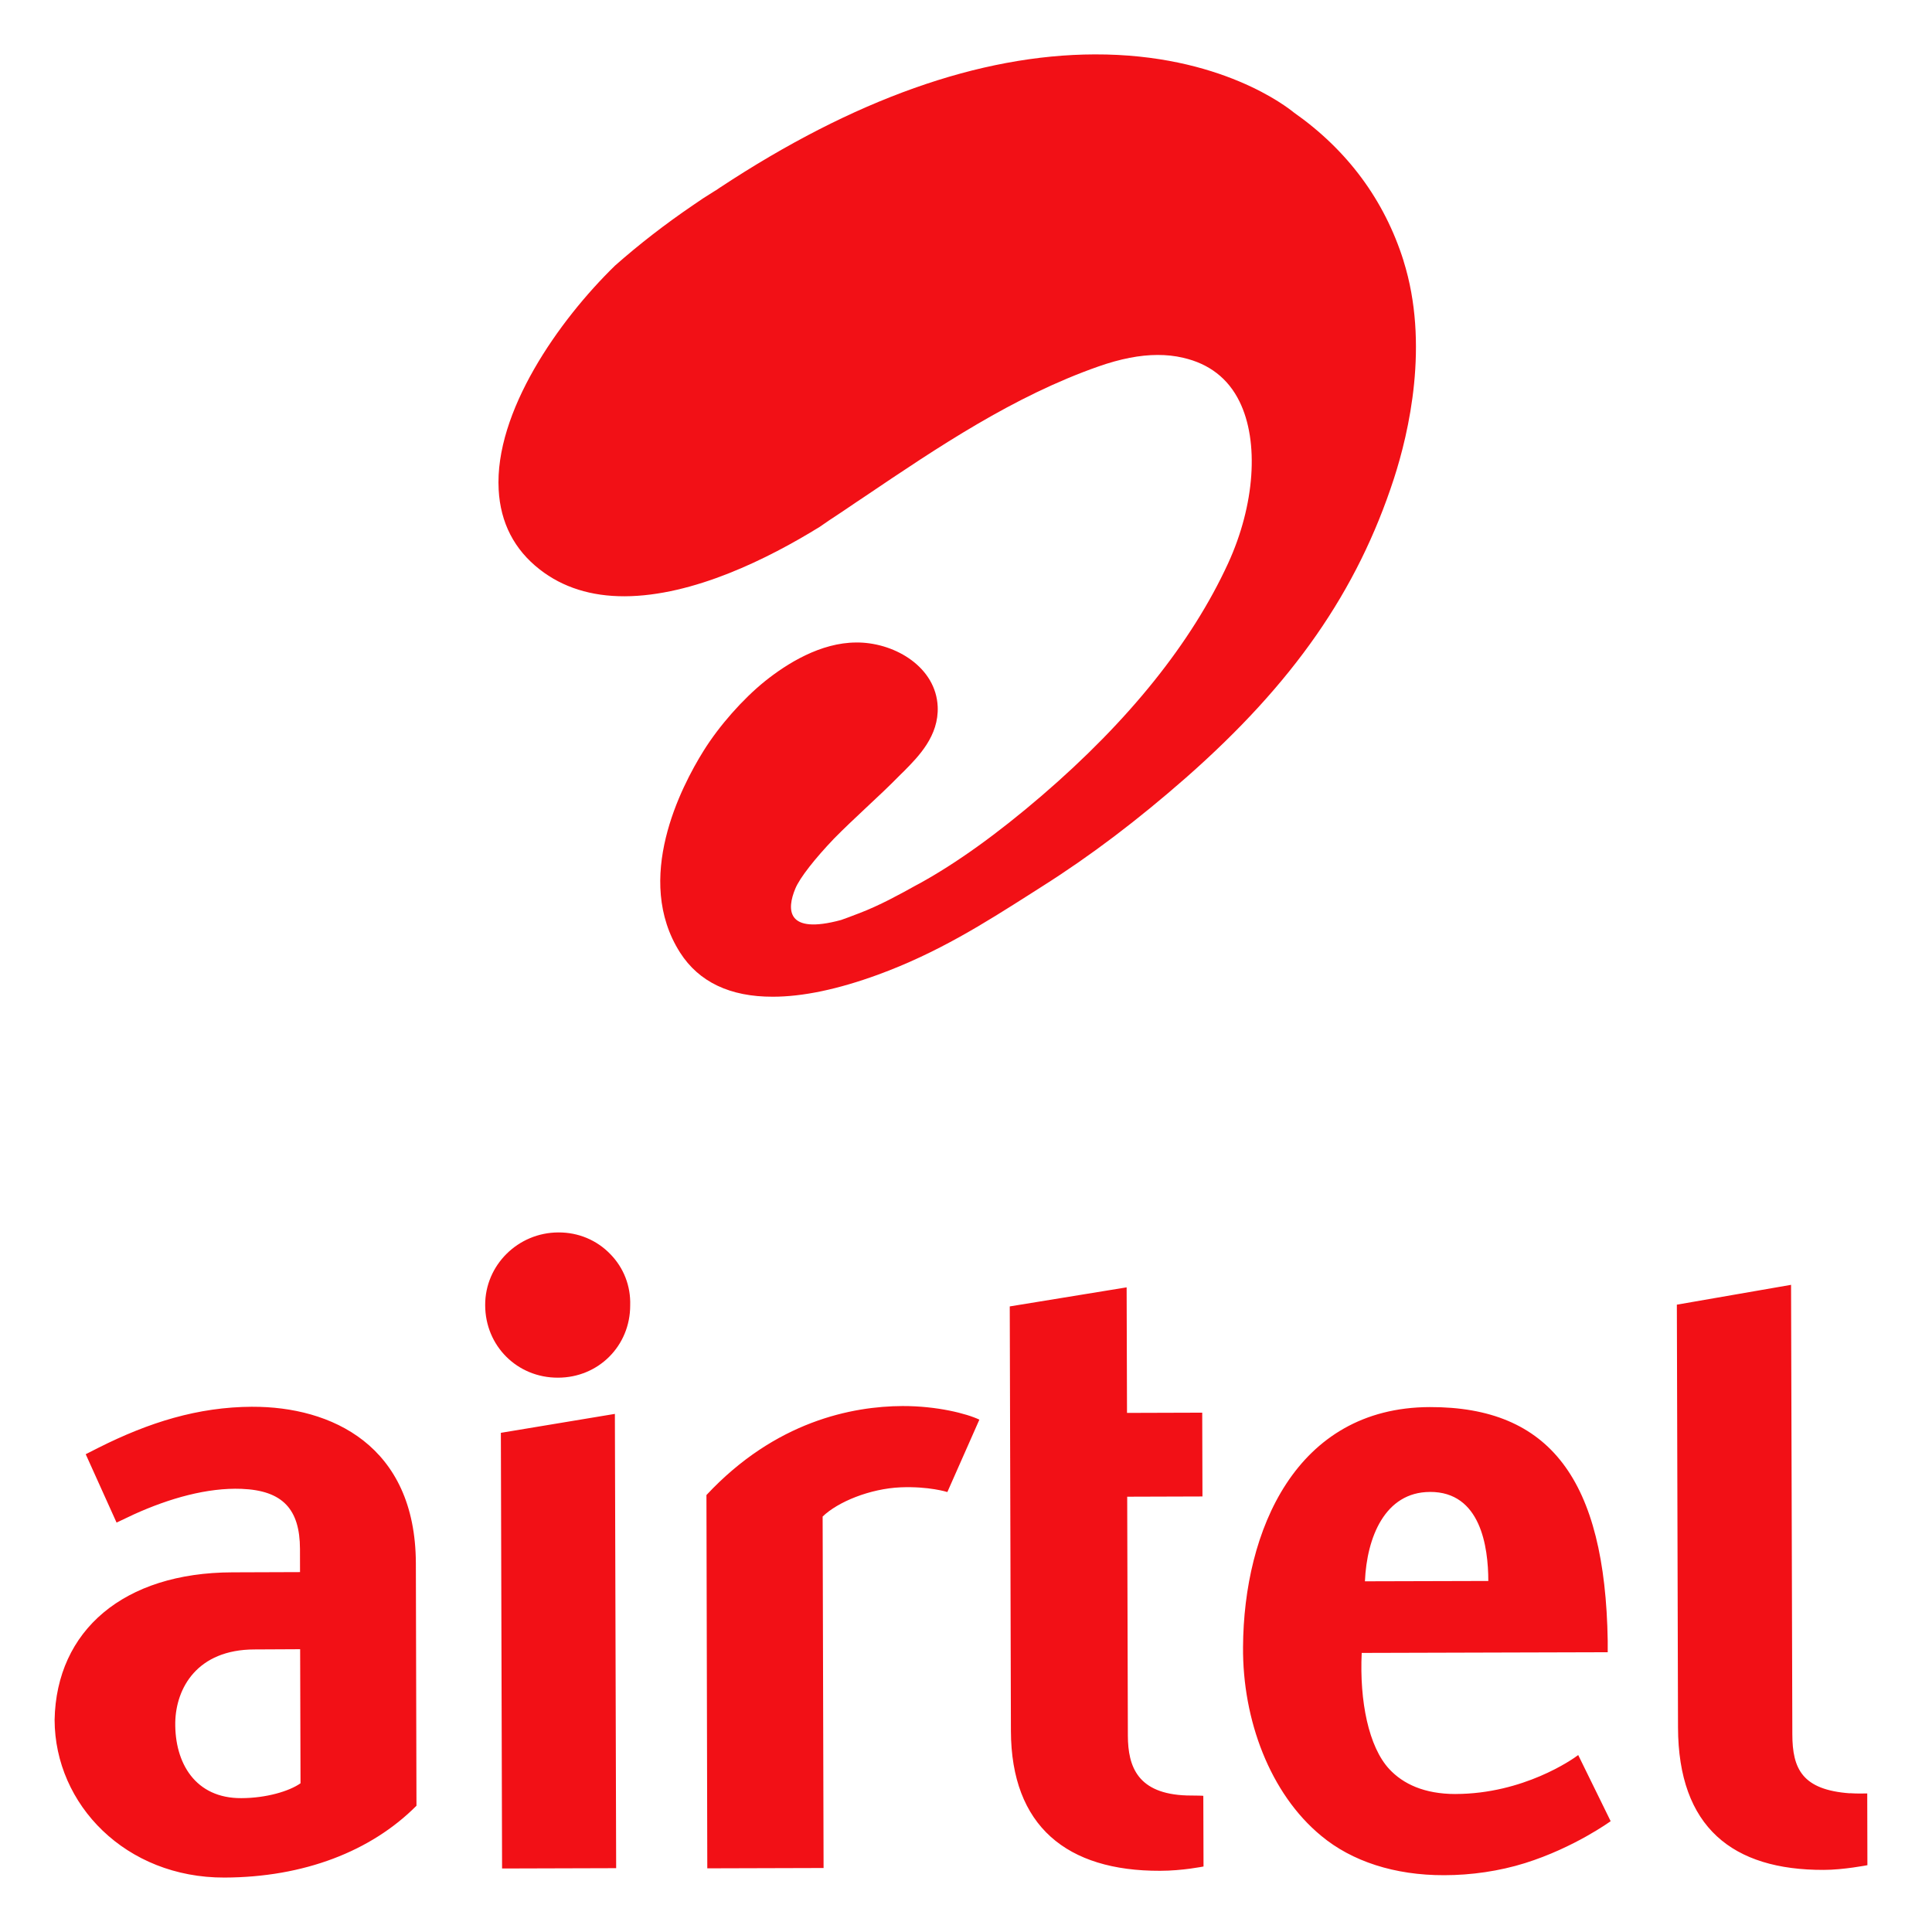
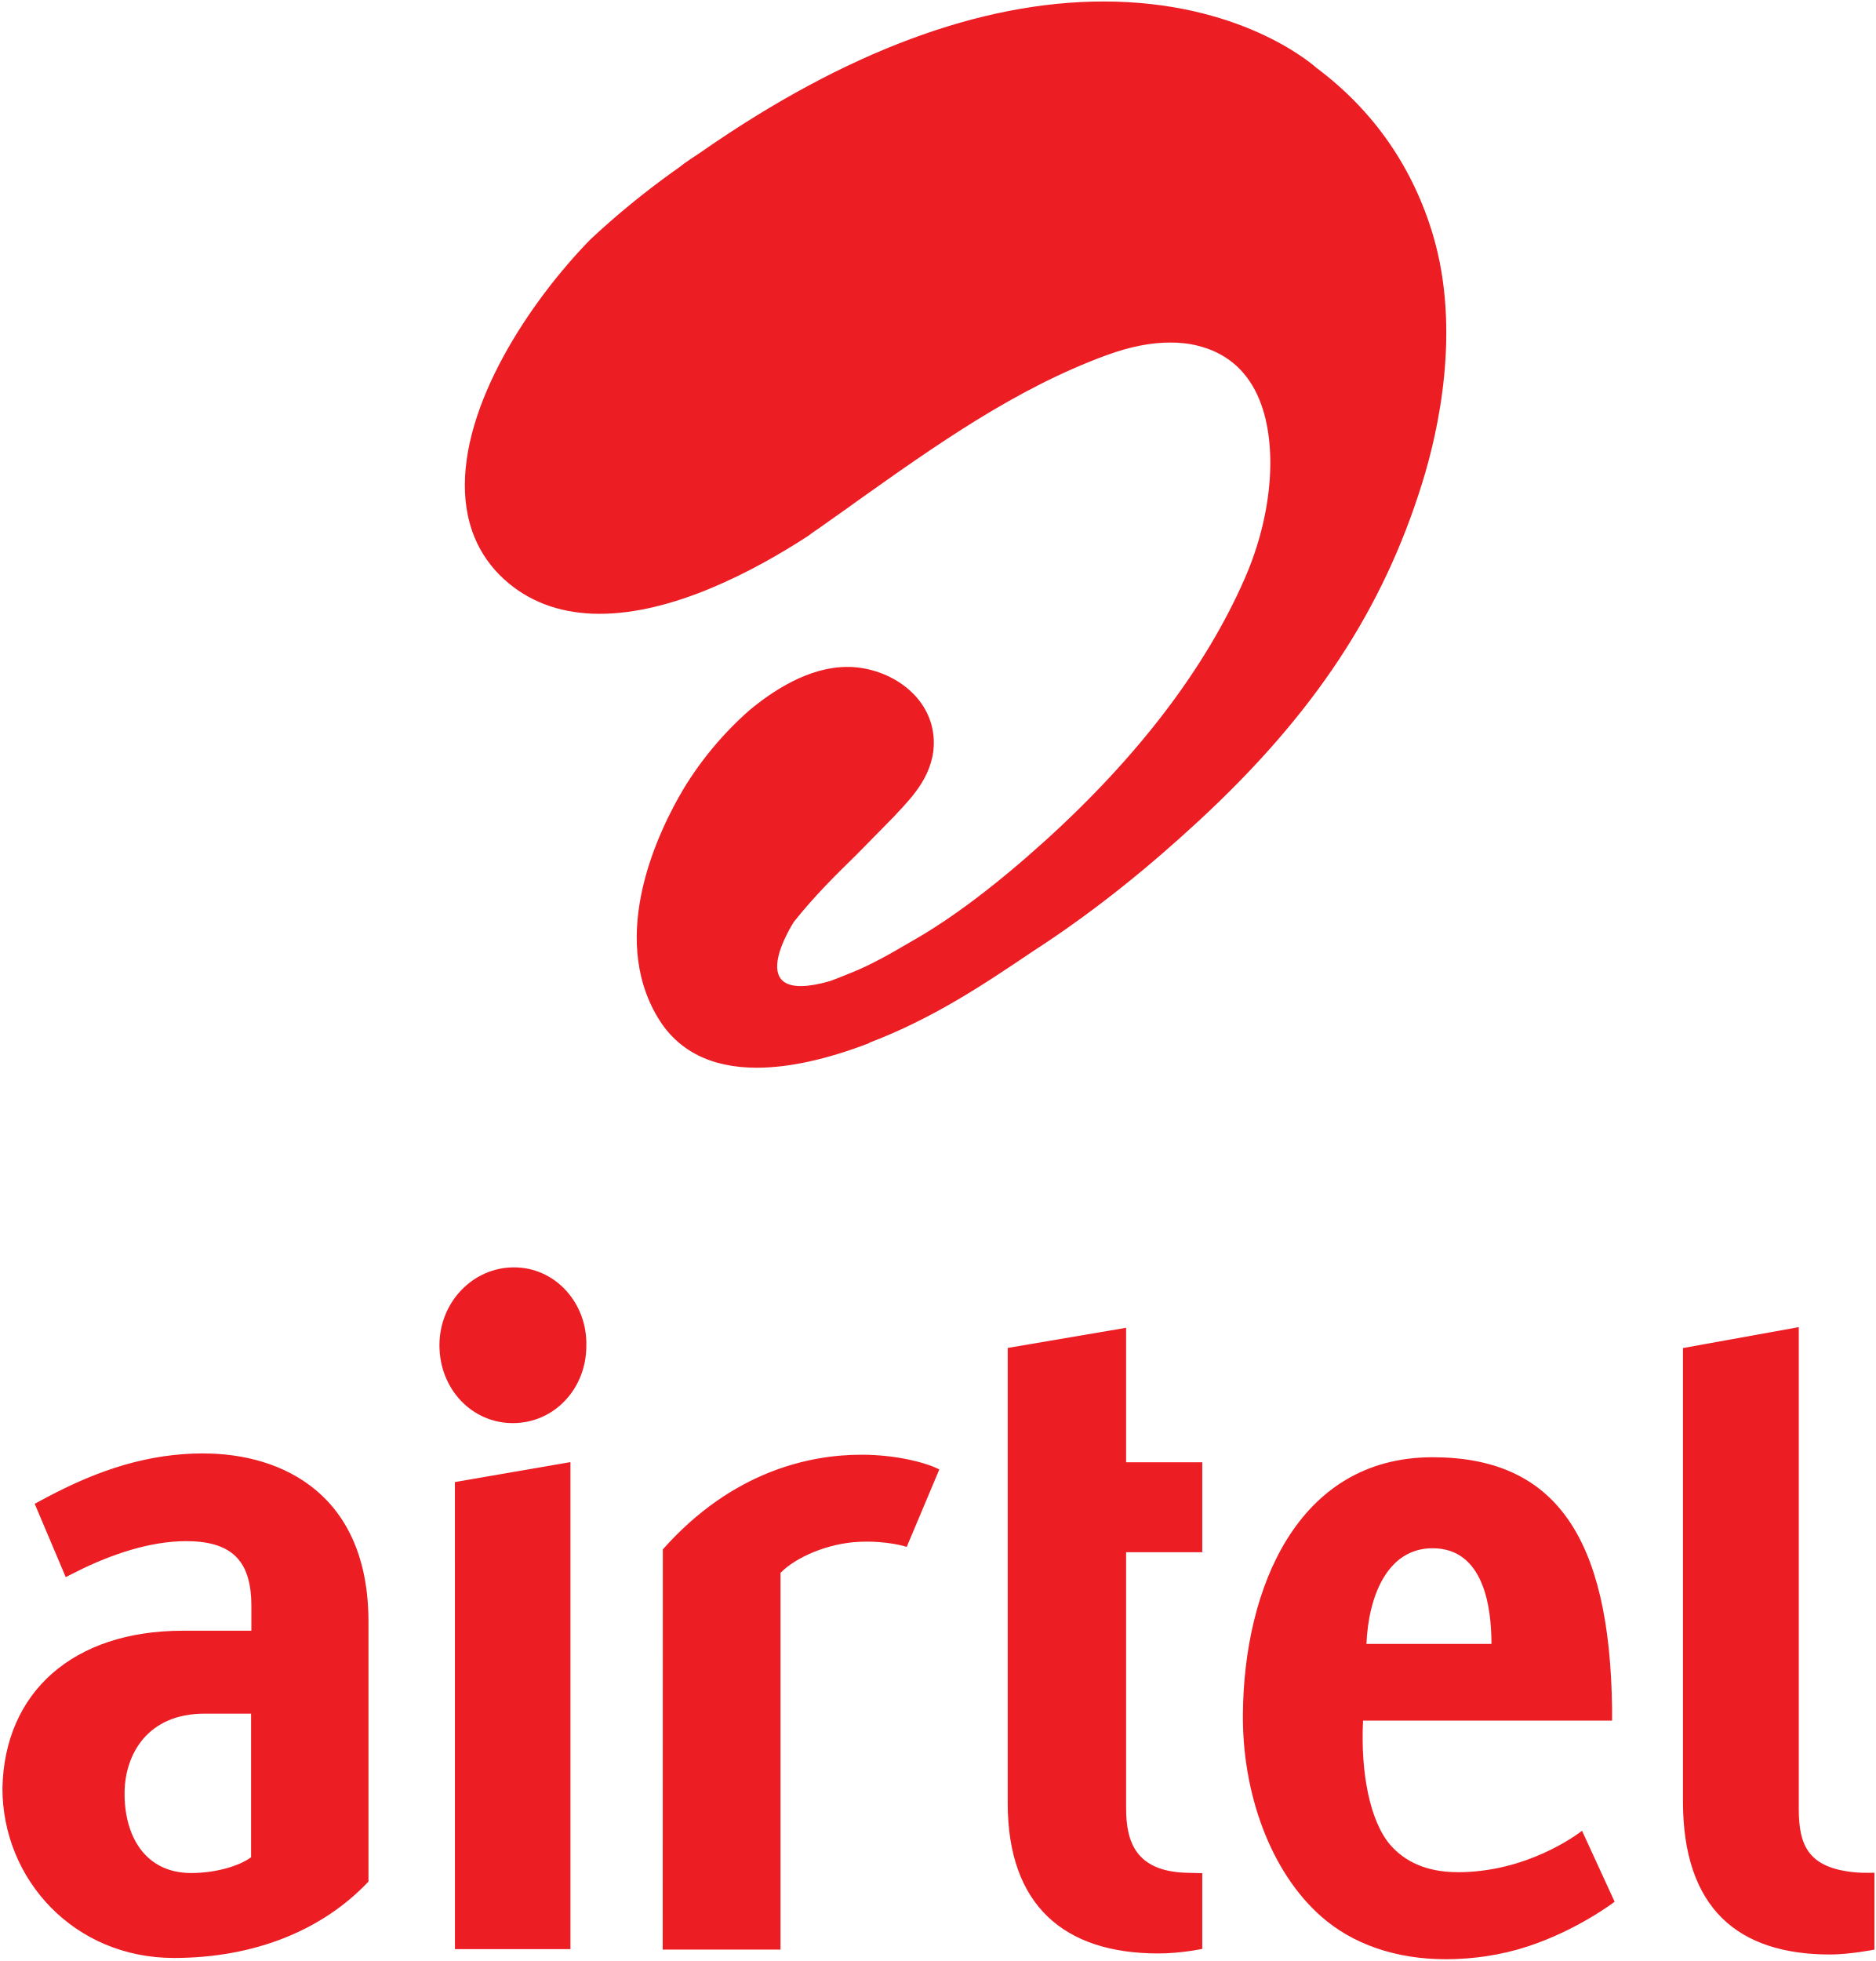
- <svg xmlns="http://www.w3.org/2000/svg" version="1.1" id="svg6314" width="764" height="768" viewBox="-2.299 -2.299 81.22 81.661">
-   <defs id="defs6316" />
-   <path d="m 45.313,52.114 -4.941,0.806 0.049,17.948 c 0.014,4.024 2.368,5.92 6.306,5.907 0.946,0 1.835,-0.182 1.835,-0.182 l -0.009,-2.987 c -0.054,-0.01 -0.417,-0.01 -0.694,-0.015 -2.078,-0.067 -2.49,-1.21 -2.495,-2.527 l -0.028,-10.101 3.181,-0.01 -0.01,-3.542 -3.179,0.01 -0.016,-5.305 z m 30.569,21.386 c -2.007,-0.146 -2.43,-1.025 -2.433,-2.493 l -0.054,-18.999 -4.827,0.838 0.049,17.864 c 0.01,4.231 2.314,6.039 6.16,6.027 0.825,0 1.845,-0.199 1.845,-0.199 l -0.007,-3.033 c 0,0 -0.453,0.014 -0.733,-0.01 m -48.33,-12.603 0.036,15.779 4.915,-0.014 -0.04,-14.855 c 0.644,-0.624 2.005,-1.179 3.294,-1.235 1.199,-0.05 1.978,0.199 1.978,0.199 l 1.353,-3.06 c -0.531,-0.254 -1.79,-0.579 -3.251,-0.575 -2.118,0.01 -5.366,0.636 -8.284,3.761 m 31.663,12.638 c -1.323,0 -2.22,-0.427 -2.803,-1.054 -0.871,-0.938 -1.262,-2.866 -1.165,-4.91 l 10.398,-0.029 0,-0.479 c -0.11,-6.809 -2.441,-9.896 -7.521,-9.883 -5.668,0.016 -7.864,5.23 -7.893,10.136 -0.025,3.096 1.15,6.211 3.303,7.985 1.295,1.079 3.105,1.67 5.196,1.665 1.143,0 2.335,-0.172 3.419,-0.511 2.083,-0.652 3.62,-1.772 3.62,-1.772 l -1.371,-2.795 c -0.241,0.184 -2.316,1.639 -5.183,1.646 m -1.084,-12.768 c 2.145,-0.01 2.465,2.32 2.467,3.764 l -5.215,0.014 c 0.079,-1.857 0.844,-3.772 2.748,-3.777 m -49.778,-3.601 c -2.305,0.01 -4.372,0.664 -6.496,1.731 l -0.542,0.275 1.304,2.89 0.733,-0.347 c 1.499,-0.68 3.107,-1.135 4.55,-1.079 1.745,0.068 2.464,0.866 2.469,2.54 l 0.002,0.979 -2.859,0.01 c -4.594,0.011 -7.441,2.458 -7.514,6.235 0.011,3.589 3.015,6.679 7.179,6.666 3.357,-0.01 6.201,-1.111 8.116,-3.036 l -0.026,-10.249 c -0.015,-4.991 -3.585,-6.624 -6.915,-6.614 m 2.039,15.915 c -0.474,0.334 -1.444,0.625 -2.502,0.627 -1.939,0.01 -2.819,-1.478 -2.791,-3.21 0.031,-1.439 0.922,-3.069 3.344,-3.075 l 1.934,-0.01 0.016,5.662 z m 8.521,3.601 4.821,-0.014 -0.054,-19.201 -4.819,0.8 0.051,18.415 z m 2.386,-26.885 c -1.712,0 -3.109,1.384 -3.101,3.074 0.002,1.724 1.357,3.071 3.076,3.065 1.718,0 3.059,-1.354 3.053,-3.06 0.026,-0.815 -0.274,-1.585 -0.84,-2.163 -0.574,-0.594 -1.353,-0.919 -2.188,-0.916" style="fill:#f21016;fill-opacity:1;fill-rule:nonzero;stroke:none" id="path4038" />
-   <path d="m 57.015,8.719 c -0.81,-2.565 -2.373,-4.674 -4.635,-6.263 -0.265,-0.215 -3.094,-2.471 -8.414,-2.456 C 39.098,0.014 33.767,1.905 28.118,5.633 l -0.177,0.119 -0.028,0.015 -0.505,0.319 -0.435,0.296 c -1.154,0.786 -2.257,1.637 -3.284,2.545 -2.384,2.32 -5.1,6.192 -4.919,9.474 0.075,1.396 0.659,2.53 1.735,3.369 0.969,0.759 2.18,1.139 3.59,1.134 2.902,-0.01 6.075,-1.594 8.244,-2.934 l 0.41,-0.282 c 0.379,-0.247 0.756,-0.501 1.133,-0.759 l 0.374,-0.249 c 3.081,-2.079 6.272,-4.229 9.866,-5.49 0.932,-0.326 1.748,-0.484 2.5,-0.486 0.371,0 0.733,0.036 1.08,0.12 1.094,0.249 1.899,0.868 2.379,1.845 0.84,1.701 0.649,4.384 -0.48,6.843 -1.541,3.351 -4.191,6.655 -7.883,9.826 -1.874,1.61 -3.615,2.857 -5.162,3.706 l -0.139,0.074 c -0.719,0.4 -1.532,0.846 -2.389,1.176 l -0.117,0.044 c -0.256,0.096 -0.472,0.184 -0.669,0.249 -2.333,0.632 -2.294,-0.456 -1.936,-1.32 0.193,-0.472 0.845,-1.289 1.637,-2.119 0.432,-0.439 0.875,-0.854 1.333,-1.284 0.491,-0.458 0.995,-0.929 1.501,-1.446 l 0.113,-0.109 c 0.627,-0.635 1.49,-1.502 1.436,-2.745 -0.076,-1.645 -1.752,-2.666 -3.322,-2.706 l -0.114,0 c -1.512,0 -2.938,0.892 -3.87,1.64 -0.931,0.751 -1.929,1.879 -2.589,2.938 -0.954,1.529 -2.971,5.424 -0.993,8.529 0.795,1.242 2.112,1.87 3.921,1.865 1.265,0 2.757,-0.315 4.441,-0.93 2.519,-0.92 4.51,-2.185 6.436,-3.41 l 0.519,-0.331 c 2.04,-1.291 4.022,-2.794 6.072,-4.593 4.524,-3.982 7.236,-7.876 8.783,-12.637 0.625,-1.929 1.511,-5.688 0.404,-9.207" style="fill:#f21016;fill-opacity:1;fill-rule:nonzero;stroke:none" id="path4042" />
+ <svg xmlns="http://www.w3.org/2000/svg" viewBox="0 0 100.97 105.5" width="309" height="323">
+   <defs>
+     <clipPath id="A">
+       <path d="M0 0h595.276v841.9H0z" />
+     </clipPath>
+     <clipPath id="B">
+       <path d="M0 0h595.276v841.9H0z" />
+     </clipPath>
+     <clipPath id="C">
+       <path d="M0 0h595.276v841.9H0z" />
+     </clipPath>
+   </defs>
+   <g transform="matrix(.982395 0 0 .982395 -37.0792 -68.81643)">
+     <g clip-path="url(#A)" transform="matrix(.348134 0 0 -.348134 18.1408 211.336)">
+       <path d="M137.19 206.457c-6.455 0-11.716-5.49-11.716-12.246 0-6.883 5.084-12.264 11.557-12.264s11.565 5.367 11.565 12.18c.073 3.24-1.043 6.3-3.166 8.653-2.156 2.37-5.078 3.678-8.24 3.678" fill="#ed1d24" />
+     </g>
+     <path d="M62.672 176.813H69V150.13l-6.33 1.093z" fill="#ed1d24" />
+     <g clip-path="url(#B)" transform="matrix(.348134 0 0 -.348134 19.59149 211.336)" fill="#ed1d24">
+       <path d="M91.66 113.624c-1.8-1.332-5.448-2.48-9.437-2.48-7.307 0-10.6 5.943-10.473 12.858.124 5.72 3.5 12.225 12.625 12.225h7.285zm-7.5 63.556c-8.682 0-16.487-2.593-24.507-6.83l-2.05-1.1 4.883-11.536 2.763 1.378c5.67 2.7 11.73 4.498 17.172 4.257 6.575-.282 9.285-3.483 9.285-10.16v-3.915H80.912c-17.313 0-28.093-9.72-28.387-24.797 0-14.348 11.28-26.7 26.984-26.7 12.667 0 23.387 4.346 30.627 12.02V150.7c0 19.928-13.434 26.47-25.987 26.47m193.477-14.917c8.073 0 9.264-9.285 9.264-15.05h-19.677c.315 7.416 3.237 15.05 10.413 15.05m3.932-50.975c-4.982 0-8.35 1.74-10.557 4.248-3.26 3.756-4.724 11.437-4.325 19.6h39.198v1.92c-.346 27.164-9.087 39.53-28.248 39.53-21.366 0-29.7-20.818-29.856-40.37-.13-12.36 4.272-24.832 12.342-31.916 4.915-4.328 11.7-6.713 19.595-6.713 4.3 0 8.784.657 12.9 2.017 7.86 2.572 13.67 7.03 13.67 7.03l-5.134 11.17c-.926-.735-8.77-6.523-19.575-6.523m-125.1 50.795l-.02-62.974h18.54v59.282c2.417 2.494 7.547 4.692 12.426 4.893 4.516.194 7.44-.8 7.44-.8l5.13 12.186c-1.986 1.046-6.735 2.32-12.254 2.32-7.964 0-20.23-2.466-31.262-14.9M344.4 111.23c-7.557.615-9.14 4.127-9.14 9.98v75.842l-18.23-3.293v-71.294c0-16.893 8.674-24.143 23.17-24.143 3.1 0 6.965.77 6.965.77v12.097s-1.72-.05-2.767.04m-115.012 85.72l-18.635-3.173v-71.644c0-16.04 8.854-23.645 23.698-23.645 3.572 0 6.922.717 6.922.717v11.918c-.202.02-1.57.02-2.622.064-7.83.286-9.363 4.862-9.363 10.13v40.314h11.985v14.15h-11.985z" />
+     </g>
+   </g>
+   <g clip-path="url(#C)" transform="matrix(2.188663 0 0 -2.188663 -253.0591 1313.273)">
+     <path d="M137.007 574.404c1.567.598 2.81 1.43 4 2.234l.326.214c1.27.847 2.51 1.837 3.785 3.017 2.822 2.613 4.516 5.177 5.486 8.306.396 1.273.95 3.745.27 6.067-.5 1.69-1.47 3.086-2.876 4.136-.162.144-1.917 1.63-5.23 1.63-3.03 0-6.35-1.236-9.87-3.68l-.11-.075-.017-.012a8.33 8.33 0 0 1-.314-.212c-.08-.066-.168-.127-.272-.2-.72-.517-1.41-1.08-2.045-1.676-1.487-1.523-3.183-4.068-3.08-6.233.045-.915.407-1.665 1.075-2.22.6-.497 1.353-.75 2.235-.75 1.802 0 3.778 1.038 5.13 1.916.085.065.17.128.257.183l.707.5.23.166c1.92 1.362 3.9 2.774 6.147 3.596.583.212 1.09.31 1.557.31.23 0 .458-.02.674-.076.682-.165 1.18-.575 1.477-1.217.517-1.124.394-2.9-.312-4.51-.964-2.202-2.62-4.377-4.918-6.457-1.174-1.06-2.255-1.88-3.218-2.432l-.087-.05c-.45-.263-.956-.56-1.492-.77l-.073-.03c-.158-.063-.294-.12-.42-.163-2.248-.637-.88 1.46-.88 1.46.495.622 1 1.124 1.536 1.647l.934.95.07.077c.392.416.93.984.9 1.8-.047 1.087-1.083 1.765-2.063 1.794h-.07c-.938 0-1.828-.586-2.41-1.073a8.33 8.33 0 0 1-1.615-1.931c-.597-1.005-1.857-3.57-.63-5.618.49-.818 1.31-1.234 2.435-1.234.785 0 1.713.202 2.762.604" fill="#ed1d24" />
+   </g>
</svg>
